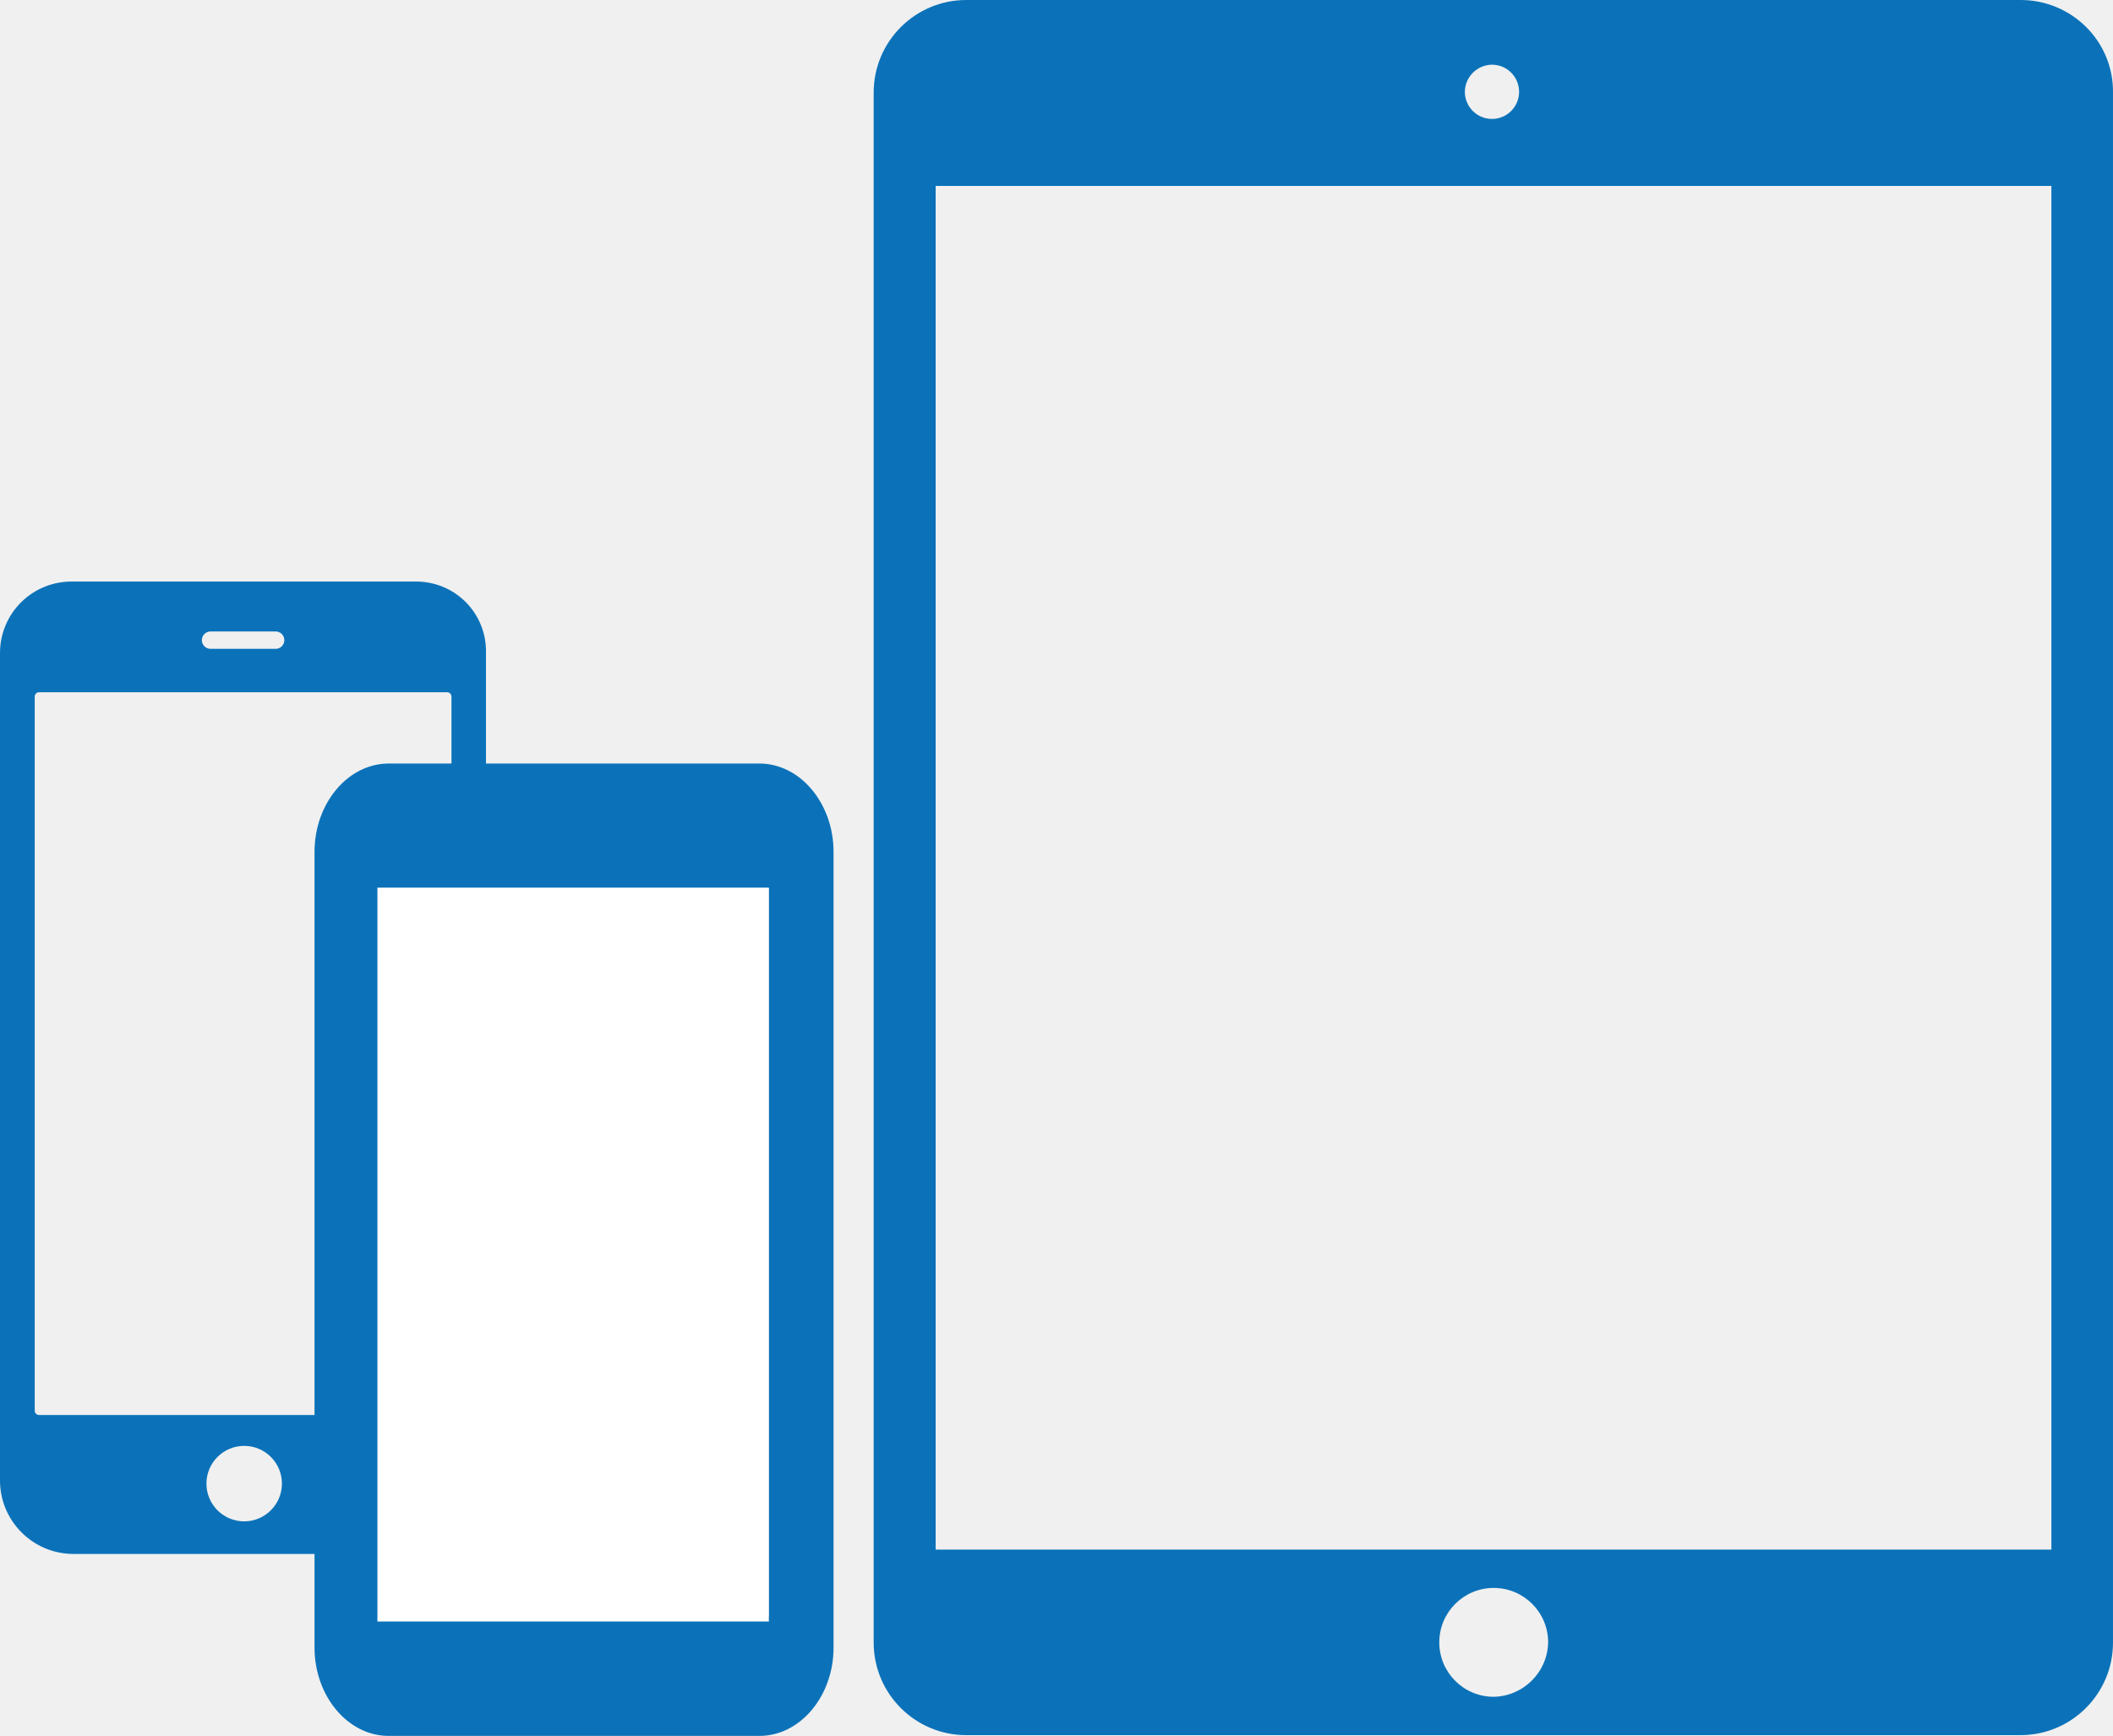
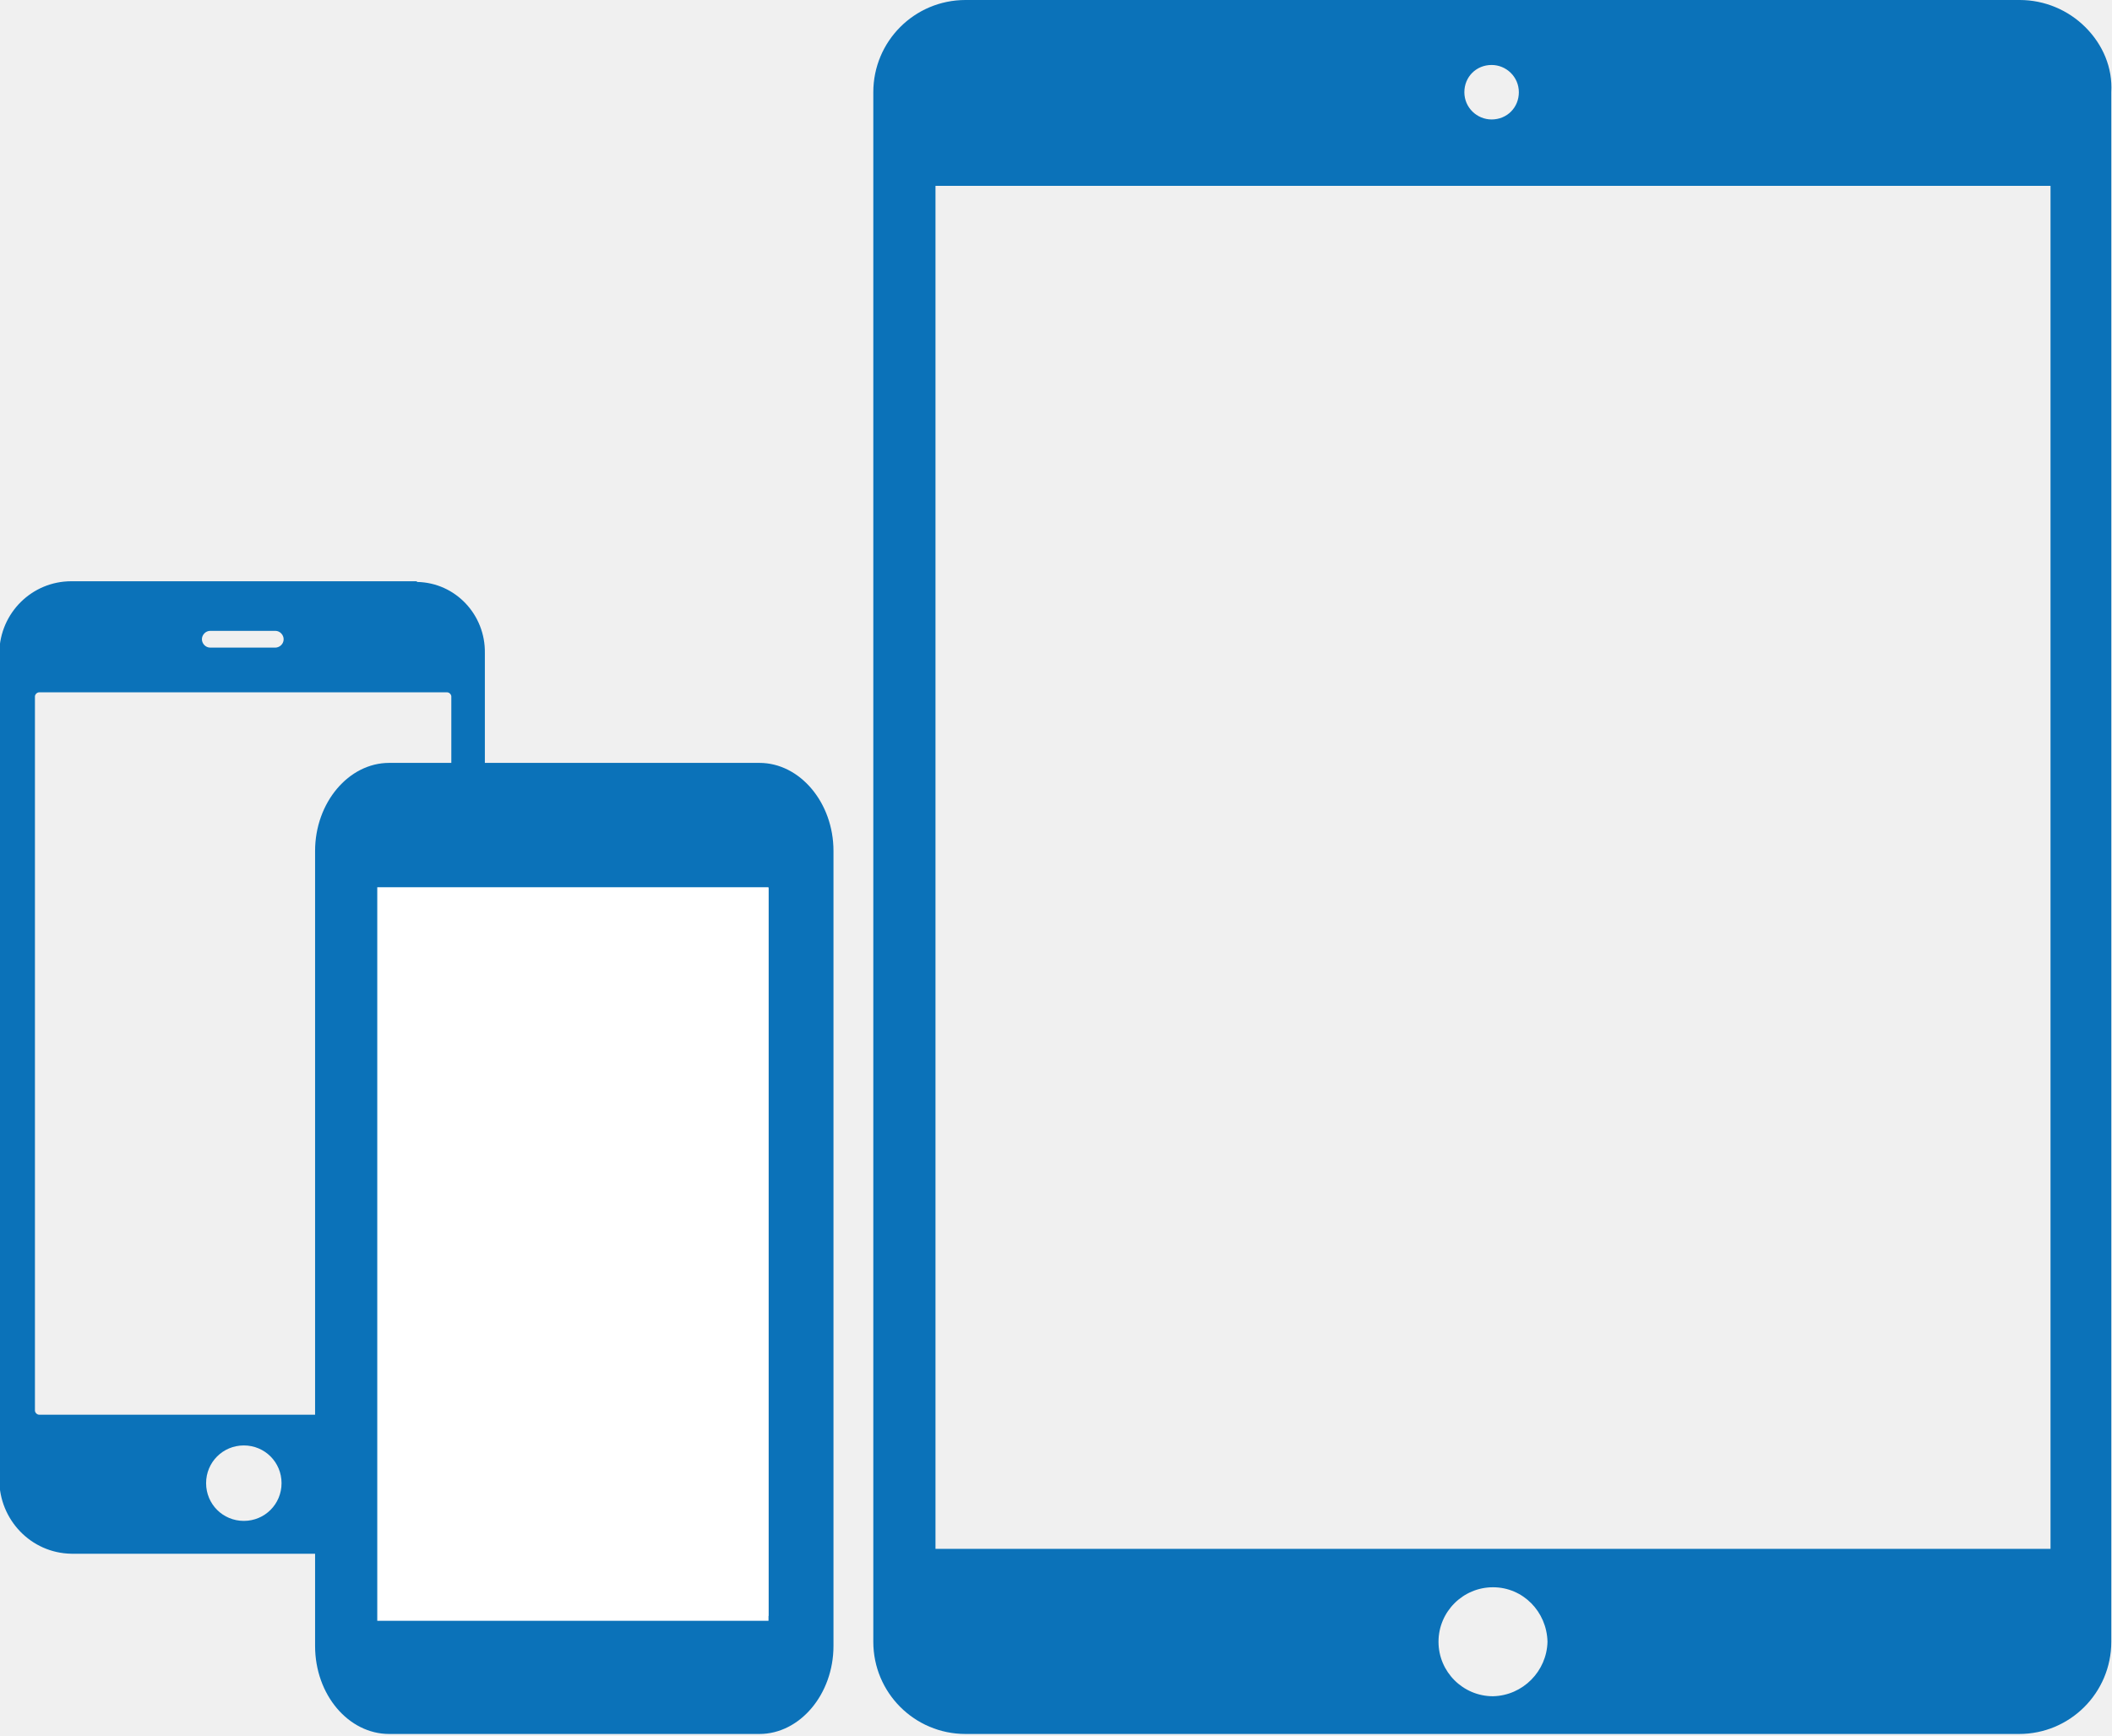
- <svg xmlns="http://www.w3.org/2000/svg" width="302.314" height="248.368" viewBox="0 0 302.314 248.368">
+ <svg xmlns="http://www.w3.org/2000/svg" version="1.1" id="Layer_1" x="0px" y="0px" viewBox="0 0 302.3 248.4" style="enable-background:new 0 0 302.3 248.4;" xml:space="preserve">
+   <style type="text/css">
+ 	.st0{fill:#0B72B9;}
+ 	.st1{fill:#FFFFFF;}
+ </style>
  <g transform="translate(-1501 -1167)">
-     <path d="M203.531,32H154.279A10.218,10.218,0,0,0,144,42.217V160.534a10.52,10.52,0,0,0,10.279,10.589H203.5c5.683,0,10.031-4.876,10.031-10.589V42.217A9.965,9.965,0,0,0,203.531,32Zm-29.408,7.142h9.316a1.242,1.242,0,0,1,0,2.484h-9.316a1.242,1.242,0,1,1,0-2.484Zm4.813,127.322a5.4,5.4,0,1,1,5.4-5.4A5.407,5.407,0,0,1,178.936,166.465Zm29.036-15.217H149.59a.623.623,0,0,1-.621-.621V48.459a.623.623,0,0,1,.621-.621h58.382a.623.623,0,0,1,.621.621V150.627A.623.623,0,0,1,207.972,151.248Z" transform="translate(1357 1218.207)" fill="#0b72b9" />
-     <path d="M269.488,35.88A13.26,13.26,0,0,0,260.121,32H109.247A13.247,13.247,0,0,0,96,45.247V267.013a13.247,13.247,0,0,0,13.247,13.247H260.066a13.247,13.247,0,0,0,13.247-13.247V45.247A12.978,12.978,0,0,0,269.488,35.88Zm-85.026,5.376a3.88,3.88,0,1,1-3.88,3.88A3.928,3.928,0,0,1,184.462,41.256Zm.222,233.516a7.788,7.788,0,1,1,7.815-7.815A7.952,7.952,0,0,1,184.684,274.773ZM264.5,253.71H104.868V58.605H264.5Z" transform="translate(1530 1135)" fill="#0b72b9" />
+     <path class="st0" d="M1560.5,1250.2h-49.3c-5.6,0-10.2,4.5-10.3,10.2c0,0,0,0,0,0.1v118.3c0,5.7,4.5,10.5,10.3,10.6h49.2   c5.7,0,10-4.9,10-10.6v-118.3c0.1-5.5-4.2-10.1-9.7-10.2C1560.7,1250.2,1560.6,1250.2,1560.5,1250.2z M1531.1,1257.3h9.3   c0.7,0,1.2,0.6,1.2,1.2c0,0.7-0.6,1.2-1.2,1.2h-9.3c-0.7,0-1.2-0.6-1.2-1.2C1529.9,1257.9,1530.4,1257.3,1531.1,1257.3z    M1535.9,1384.7c-3,0-5.4-2.4-5.4-5.4c0-3,2.4-5.4,5.4-5.4c3,0,5.4,2.4,5.4,5.4l0,0C1541.3,1382.3,1538.9,1384.7,1535.9,1384.7   L1535.9,1384.7z M1565,1369.5h-58.4c-0.3,0-0.6-0.3-0.6-0.6v-102.2c0-0.3,0.3-0.6,0.6-0.6h58.4c0.3,0,0.6,0.3,0.6,0.6v102.2   C1565.6,1369.2,1565.3,1369.5,1565,1369.5L1565,1369.5z" />
+     <path class="st0" d="M1799.5,1170.9c-2.5-2.5-5.9-3.9-9.4-3.9h-150.9c-7.3,0-13.2,5.9-13.2,13.2c0,0,0,0,0,0V1402   c0,7.3,5.9,13.2,13.2,13.2c0,0,0,0,0,0h150.8c7.3,0,13.2-5.9,13.2-13.2c0,0,0,0,0,0v-221.8   C1803.4,1176.7,1802,1173.4,1799.5,1170.9z M1714.5,1176.3c2.1,0,3.9,1.7,3.9,3.9s-1.7,3.9-3.9,3.9c-2.1,0-3.9-1.7-3.9-3.9   C1710.6,1178,1712.3,1176.3,1714.5,1176.3z M1714.7,1409.8c-4.3,0-7.8-3.5-7.8-7.8c0-4.3,3.5-7.8,7.8-7.8c4.3,0,7.7,3.5,7.8,7.8   C1722.4,1406.2,1719,1409.7,1714.7,1409.8L1714.7,1409.8z M1794.5,1388.7h-159.6v-195.1h159.6V1388.7z" />
    <g transform="translate(-28 1)">
-       <path d="M175.652,32H122.609C116.773,32,112,37.691,112,44.648V158.476c0,6.956,4.773,12.647,10.609,12.647h53.043c5.836,0,10.609-5.691,10.609-12.648V44.648C186.26,37.691,181.487,32,175.652,32Zm1.326,122.013h-55.7V49.845h55.7Z" transform="translate(1462 1243.245)" fill="#0b72b9" />
-       <rect width="56" height="105" transform="translate(1583 1293)" fill="#fff" />
+       <path class="st0" d="M1637.7,1275.2h-53c-5.8,0-10.6,5.7-10.6,12.6v113.8c0,7,4.8,12.6,10.6,12.6h53c5.8,0,10.6-5.7,10.6-12.6    v-113.8C1648.3,1280.9,1643.5,1275.2,1637.7,1275.2z M1639,1397.3h-55.7v-104.2h55.7V1397.3z" />
+       <rect x="1583" y="1293" class="st1" width="56" height="105" />
    </g>
  </g>
</svg>
